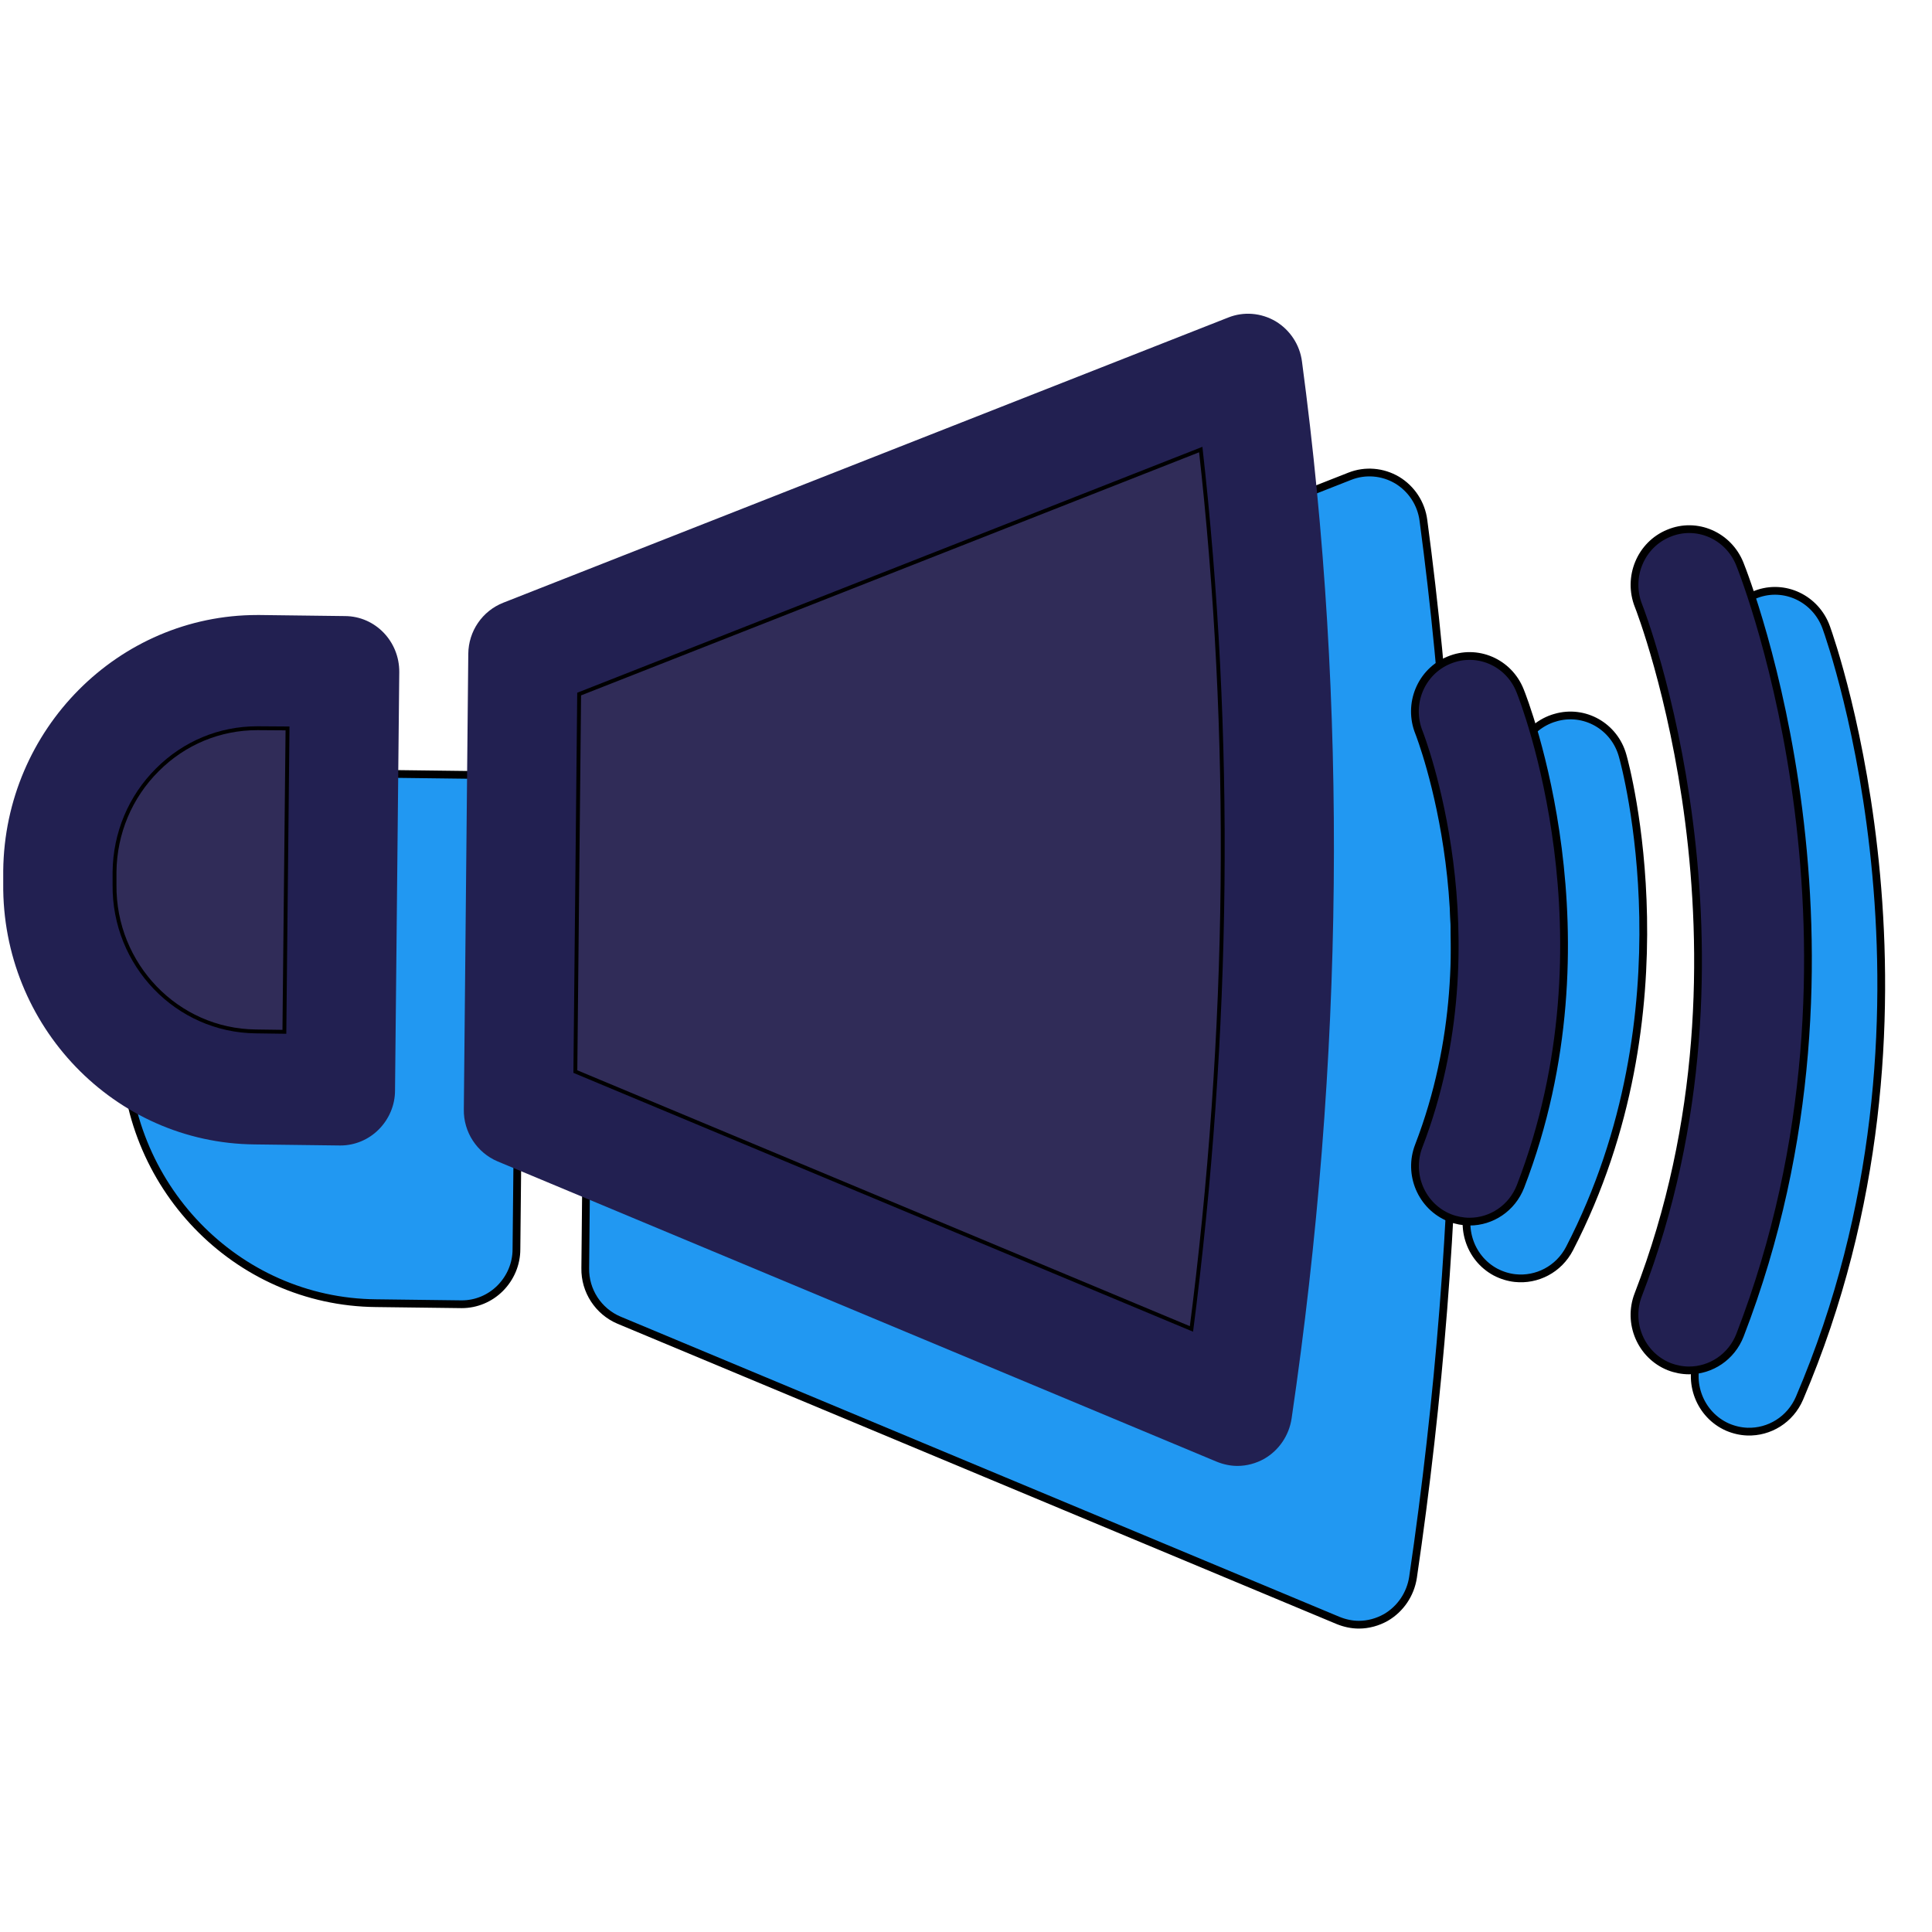
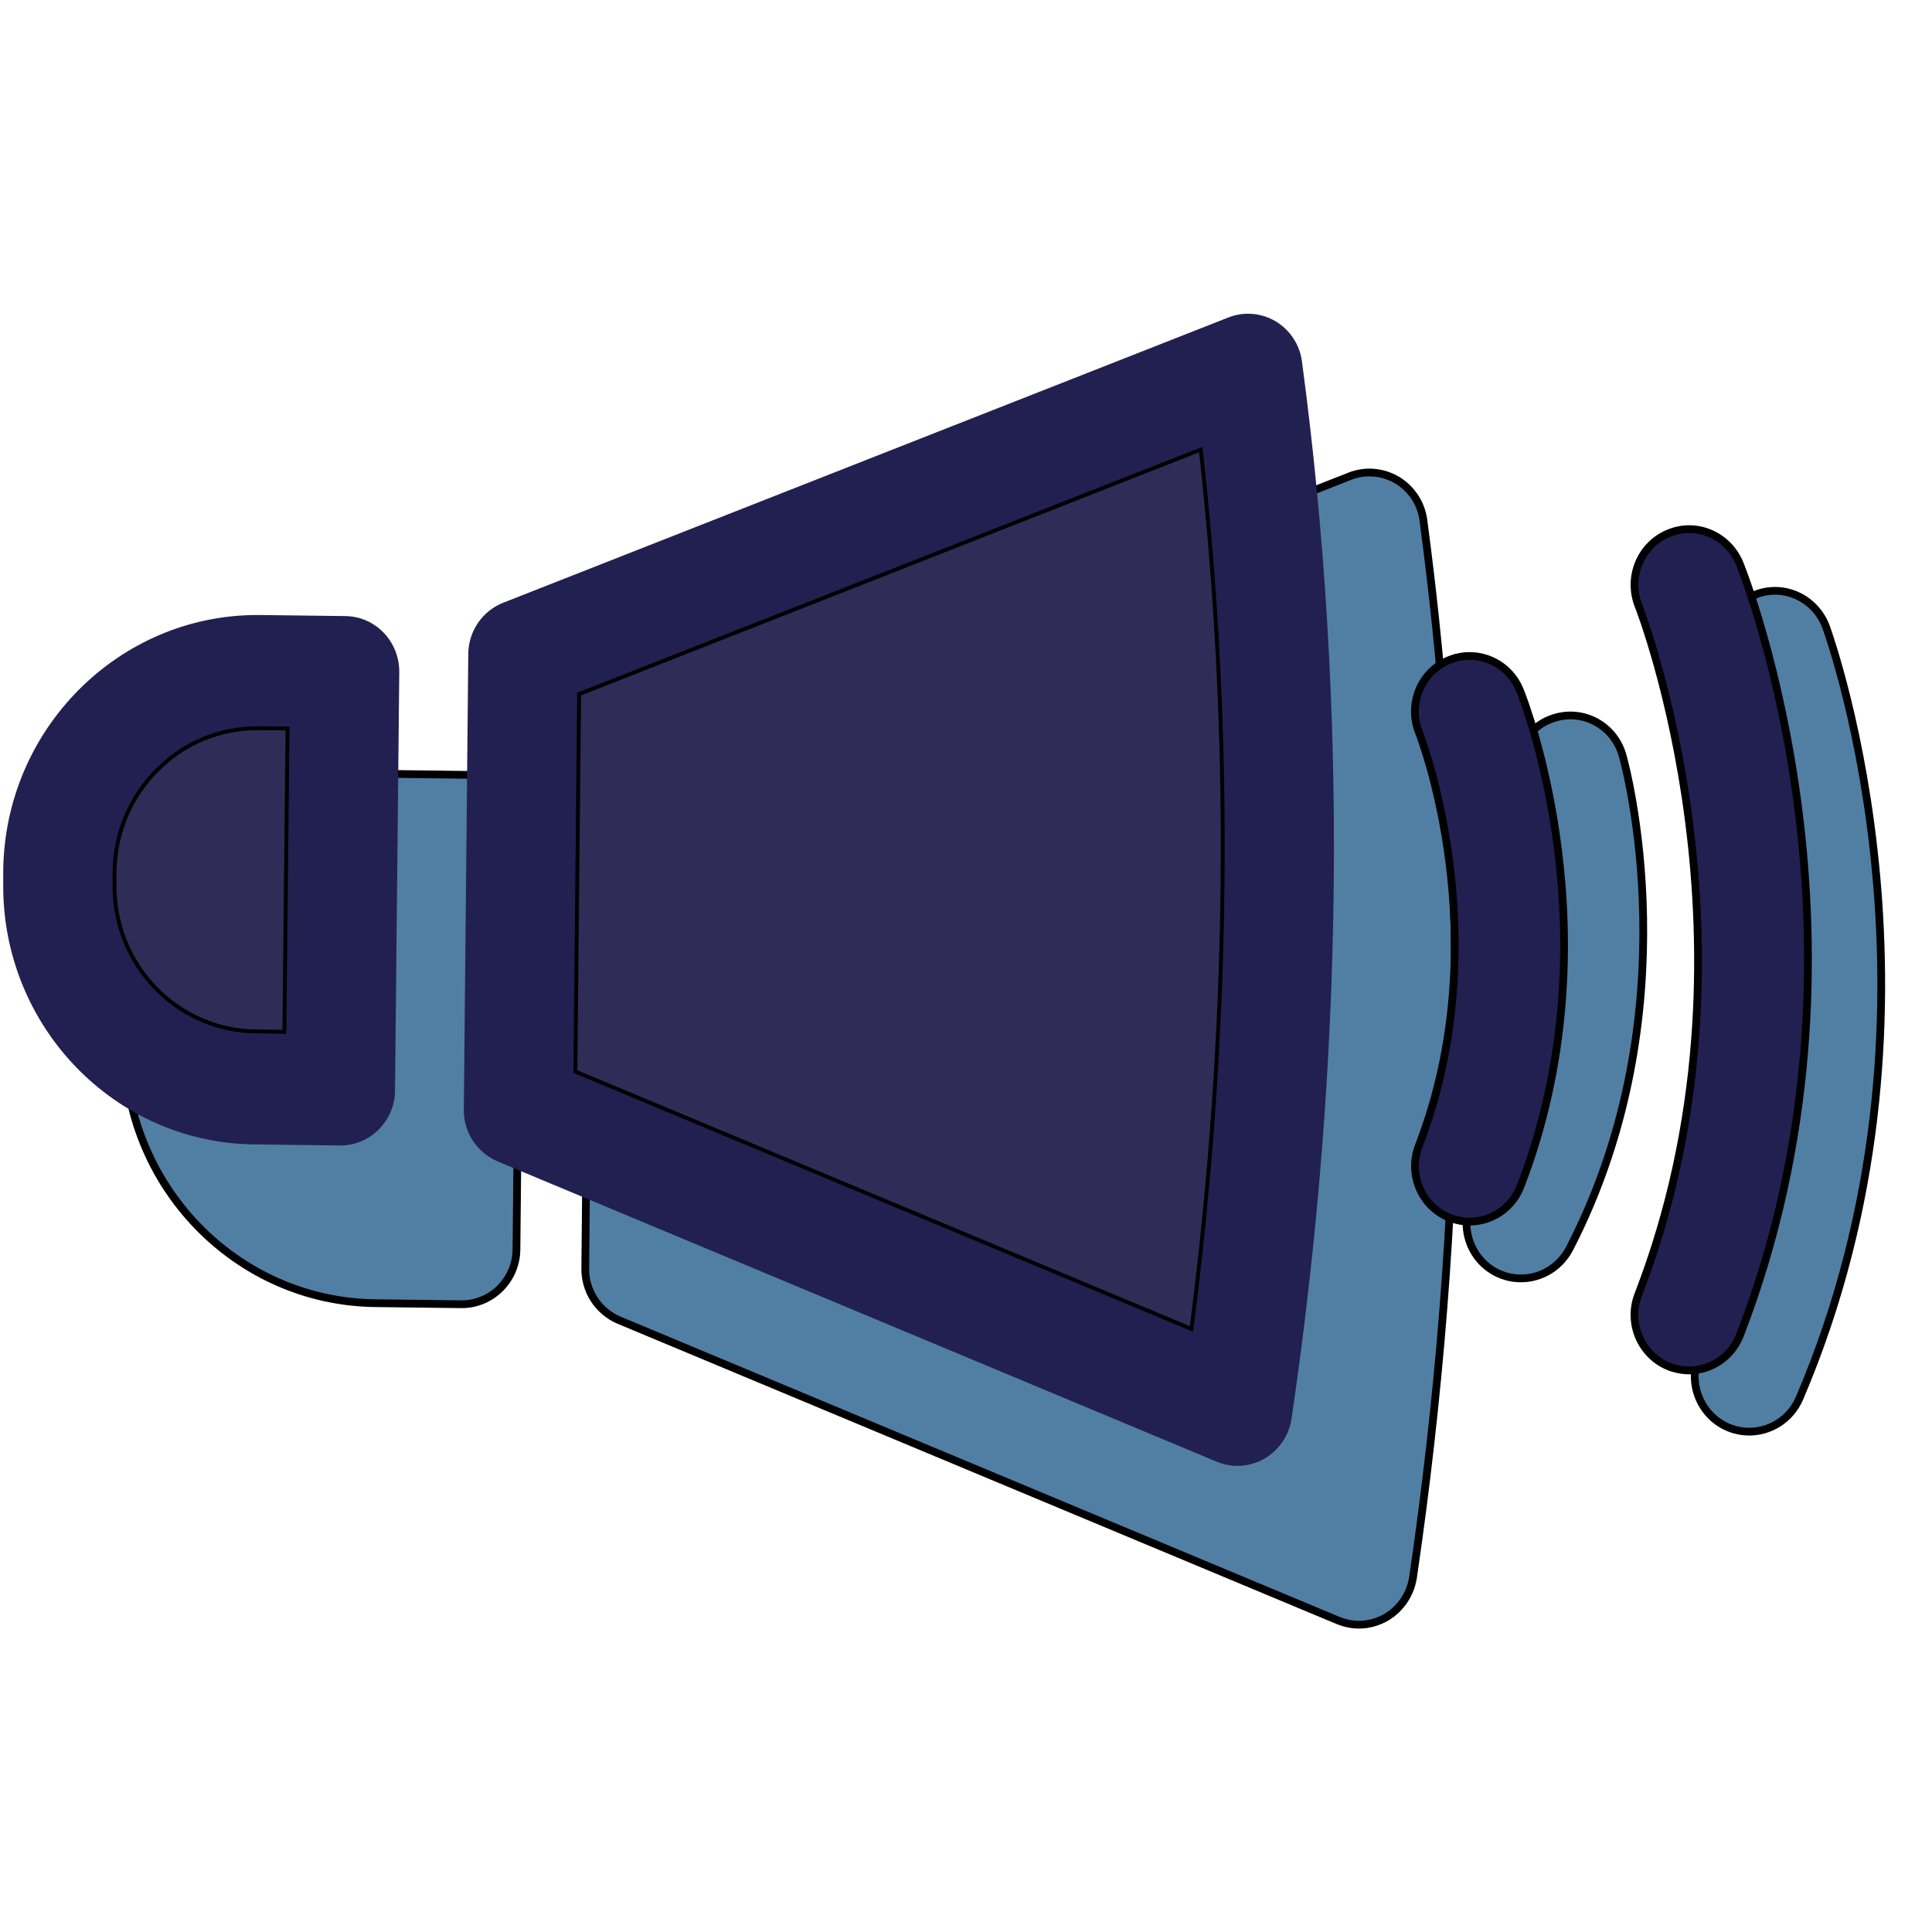
<svg xmlns="http://www.w3.org/2000/svg" version="1.1" id="Layer_1" x="0px" y="0px" viewBox="0 0 249.182 249.182" style="enable-background:new 0 0 249.182 249.182;" xml:space="preserve">
  <defs id="defs1031" />
  <g id="g996" transform="translate(0.4145842,0.4145842)">
    <g id="g994">
      <g id="g973">
-         <path style="fill:#2198f2;fill-opacity:1;stroke:#000000;stroke-opacity:1" d="m 235.123,80.498 c -1.35,-3.719 -5.393,-5.642 -9.032,-4.262 -3.664,1.352 -5.536,5.479 -4.213,9.199 0.177,0.444 15.644,44.861 -3.128,88.795 -1.551,3.618 0.082,7.841 3.645,9.418 0.837,0.358 1.707,0.553 2.556,0.583 2.819,0.098 5.535,-1.533 6.728,-4.315 21.071,-49.335 4.168,-97.419 3.444,-99.417 z" id="path965" />
-         <path style="fill:#2198f2;fill-opacity:1;stroke:#000000;stroke-opacity:1" d="m 200.173,92.149 c -3.754,1.08 -5.922,5.059 -4.848,8.868 0.08,0.284 7.411,27.391 -5.783,52.984 -1.812,3.495 -0.492,7.826 2.945,9.66 0.809,0.419 1.662,0.676 2.507,0.768 2.805,0.305 5.632,-1.123 7.026,-3.811 15.804,-30.599 7.231,-62.249 6.849,-63.558 -1.046,-3.805 -4.938,-6.019 -8.695,-4.912 z" id="path967" />
-         <path style="fill:#2198f2;fill-opacity:1;stroke:#000000;stroke-opacity:1" d="m 179.777,61.506 c -1.862,-1.096 -4.108,-1.287 -6.108,-0.493 L 80.164,97.797 c -2.712,1.068 -4.492,3.67 -4.519,6.601 l -0.575,58.749 c -0.055,2.931 1.698,5.587 4.355,6.71 l 92.739,38.728 c 0.876,0.356 1.78,0.548 2.684,0.548 1.205,0 2.41,-0.329 3.478,-0.931 1.89,-1.096 3.177,-3.013 3.506,-5.176 6.792,-46.232 7.258,-92.081 1.342,-136.315 -0.275,-2.164 -1.534,-4.082 -3.397,-5.205 z" id="path969" />
-         <path style="fill:#2198f2;fill-opacity:1;stroke:#000000;stroke-opacity:1" d="M 59.759,99.522 48.776,99.385 c -0.11,0 -0.219,0 -0.356,0 -17.885,0 -32.565,14.735 -32.757,32.976 v 1.643 c -0.192,18.378 14.352,33.497 32.428,33.661 l 10.983,0.137 c 0.027,0 0.055,0 0.082,0 1.835,0 3.615,-0.74 4.93,-2.054 1.342,-1.342 2.109,-3.15 2.109,-5.04 l 0.548,-53.956 c 0.028,-3.97 -3.095,-7.202 -6.984,-7.23 z" id="path971" />
+         <path style="fill:#517fa4;fill-opacity:1;stroke:#000000;stroke-opacity:1" d="m 235.123,80.498 c -1.35,-3.719 -5.393,-5.642 -9.032,-4.262 -3.664,1.352 -5.536,5.479 -4.213,9.199 0.177,0.444 15.644,44.861 -3.128,88.795 -1.551,3.618 0.082,7.841 3.645,9.418 0.837,0.358 1.707,0.553 2.556,0.583 2.819,0.098 5.535,-1.533 6.728,-4.315 21.071,-49.335 4.168,-97.419 3.444,-99.417 z" id="path965" />
+         <path style="fill:#517fa4;fill-opacity:1;stroke:#000000;stroke-opacity:1" d="m 200.173,92.149 c -3.754,1.08 -5.922,5.059 -4.848,8.868 0.08,0.284 7.411,27.391 -5.783,52.984 -1.812,3.495 -0.492,7.826 2.945,9.66 0.809,0.419 1.662,0.676 2.507,0.768 2.805,0.305 5.632,-1.123 7.026,-3.811 15.804,-30.599 7.231,-62.249 6.849,-63.558 -1.046,-3.805 -4.938,-6.019 -8.695,-4.912 z" id="path967" />
+         <path style="fill:#517fa4;fill-opacity:1;stroke:#000000;stroke-opacity:1" d="m 179.777,61.506 c -1.862,-1.096 -4.108,-1.287 -6.108,-0.493 L 80.164,97.797 c -2.712,1.068 -4.492,3.67 -4.519,6.601 l -0.575,58.749 c -0.055,2.931 1.698,5.587 4.355,6.71 l 92.739,38.728 c 0.876,0.356 1.78,0.548 2.684,0.548 1.205,0 2.41,-0.329 3.478,-0.931 1.89,-1.096 3.177,-3.013 3.506,-5.176 6.792,-46.232 7.258,-92.081 1.342,-136.315 -0.275,-2.164 -1.534,-4.082 -3.397,-5.205 z" id="path969" />
+         <path style="fill:#517fa4;fill-opacity:1;stroke:#000000;stroke-opacity:1" d="M 59.759,99.522 48.776,99.385 c -0.11,0 -0.219,0 -0.356,0 -17.885,0 -32.565,14.735 -32.757,32.976 v 1.643 c -0.192,18.378 14.352,33.497 32.428,33.661 l 10.983,0.137 c 0.027,0 0.055,0 0.082,0 1.835,0 3.615,-0.74 4.93,-2.054 1.342,-1.342 2.109,-3.15 2.109,-5.04 l 0.548,-53.956 c 0.028,-3.97 -3.095,-7.202 -6.984,-7.23 z" id="path971" />
      </g>
      <g id="g992">
        <g id="XMLID_16_">
          <g id="g989">
            <path style="fill:#302c58;stroke:#000000;stroke-opacity:1" d="m 36.922,93.286 -0.411,39.632 -3.944,-0.055 c -10.298,-0.11 -18.57,-8.71 -18.46,-19.172 v -1.643 c 0.055,-5.067 2.054,-9.833 5.615,-13.366 3.506,-3.506 8.135,-5.423 13.037,-5.423 0.082,0 0.137,0 0.219,0 z" id="path975" />
            <path style="fill:#302c58;stroke:#000000;stroke-opacity:1" d="m 154.667,57.215 c 4.19,37.167 3.807,75.456 -1.205,114.13 L 73.541,137.958 74.034,88.932 Z" id="path977" />
            <path style="fill:#222051;stroke:#000000;stroke-opacity:1" d="m 195.641,88.674 c 0.52,1.26 12.462,31.799 0.055,63.926 -1.096,2.821 -3.752,4.547 -6.573,4.547 -0.849,0 -1.725,-0.164 -2.575,-0.493 -3.615,-1.452 -5.396,-5.615 -3.971,-9.285 10.353,-26.868 0.137,-53.025 0.027,-53.299 -1.479,-3.67 0.246,-7.861 3.862,-9.34 3.615,-1.507 7.723,0.273 9.175,3.944 z" id="path983" />
            <path style="fill:#222051" d="m 167.512,46.232 c 5.916,44.233 5.45,90.082 -1.342,136.315 -0.329,2.164 -1.616,4.081 -3.506,5.176 -1.068,0.603 -2.273,0.931 -3.478,0.931 -0.904,0 -1.808,-0.192 -2.684,-0.548 L 63.763,149.378 c -2.657,-1.123 -4.41,-3.78 -4.355,-6.71 l 0.575,-58.749 c 0.027,-2.931 1.808,-5.533 4.519,-6.601 l 93.506,-36.783 c 1.999,-0.794 4.245,-0.603 6.108,0.493 1.863,1.123 3.122,3.04 3.396,5.204 z m -14.05,125.112 c 5.012,-38.673 5.396,-76.963 1.205,-114.129 l -80.633,31.716 -0.493,49.026 z" id="path985" />
            <path style="fill:#222051" d="m 44.098,79.044 c 3.889,0.027 7.012,3.259 6.984,7.231 l -0.548,53.956 c 0,1.89 -0.767,3.697 -2.109,5.04 -1.315,1.315 -3.095,2.054 -4.93,2.054 -0.027,0 -0.055,0 -0.082,0 L 32.43,147.188 C 14.353,147.024 -0.19,131.905 0.002,113.527 v -1.643 C 0.194,93.643 14.874,78.908 32.759,78.908 c 0.137,0 0.247,0 0.356,0 z m -7.587,53.874 0.411,-39.632 -3.944,-0.027 c -0.082,0 -0.137,0 -0.219,0 -4.903,0 -9.531,1.917 -13.037,5.423 -3.561,3.533 -5.56,8.299 -5.615,13.366 v 1.643 c -0.11,10.463 8.162,19.063 18.46,19.172 z" id="path987" />
          </g>
        </g>
      </g>
    </g>
  </g>
  <g id="g998">
</g>
  <g id="g1000">
</g>
  <g id="g1002">
</g>
  <g id="g1004">
</g>
  <g id="g1006">
</g>
  <g id="g1008">
</g>
  <g id="g1010">
</g>
  <g id="g1012">
</g>
  <g id="g1014">
</g>
  <g id="g1016">
</g>
  <g id="g1018">
</g>
  <g id="g1020">
</g>
  <g id="g1022">
</g>
  <g id="g1024">
</g>
  <g id="g1026">
</g>
  <path style="fill:#222051;fill-opacity:1;stroke:#000000;stroke-opacity:1" d="m 224.391,72.727 c -1.479,-3.67 -5.587,-5.45 -9.175,-3.944 -3.615,1.479 -5.341,5.669 -3.889,9.34 0.192,0.438 17.2,44.288 -0.027,88.85 -1.424,3.67 0.356,7.833 3.971,9.285 0.849,0.329 1.725,0.493 2.575,0.493 2.821,0 5.478,-1.725 6.573,-4.547 19.336,-50.04 0.766,-97.505 -0.028,-99.477 z" id="path965-2" />
</svg>
